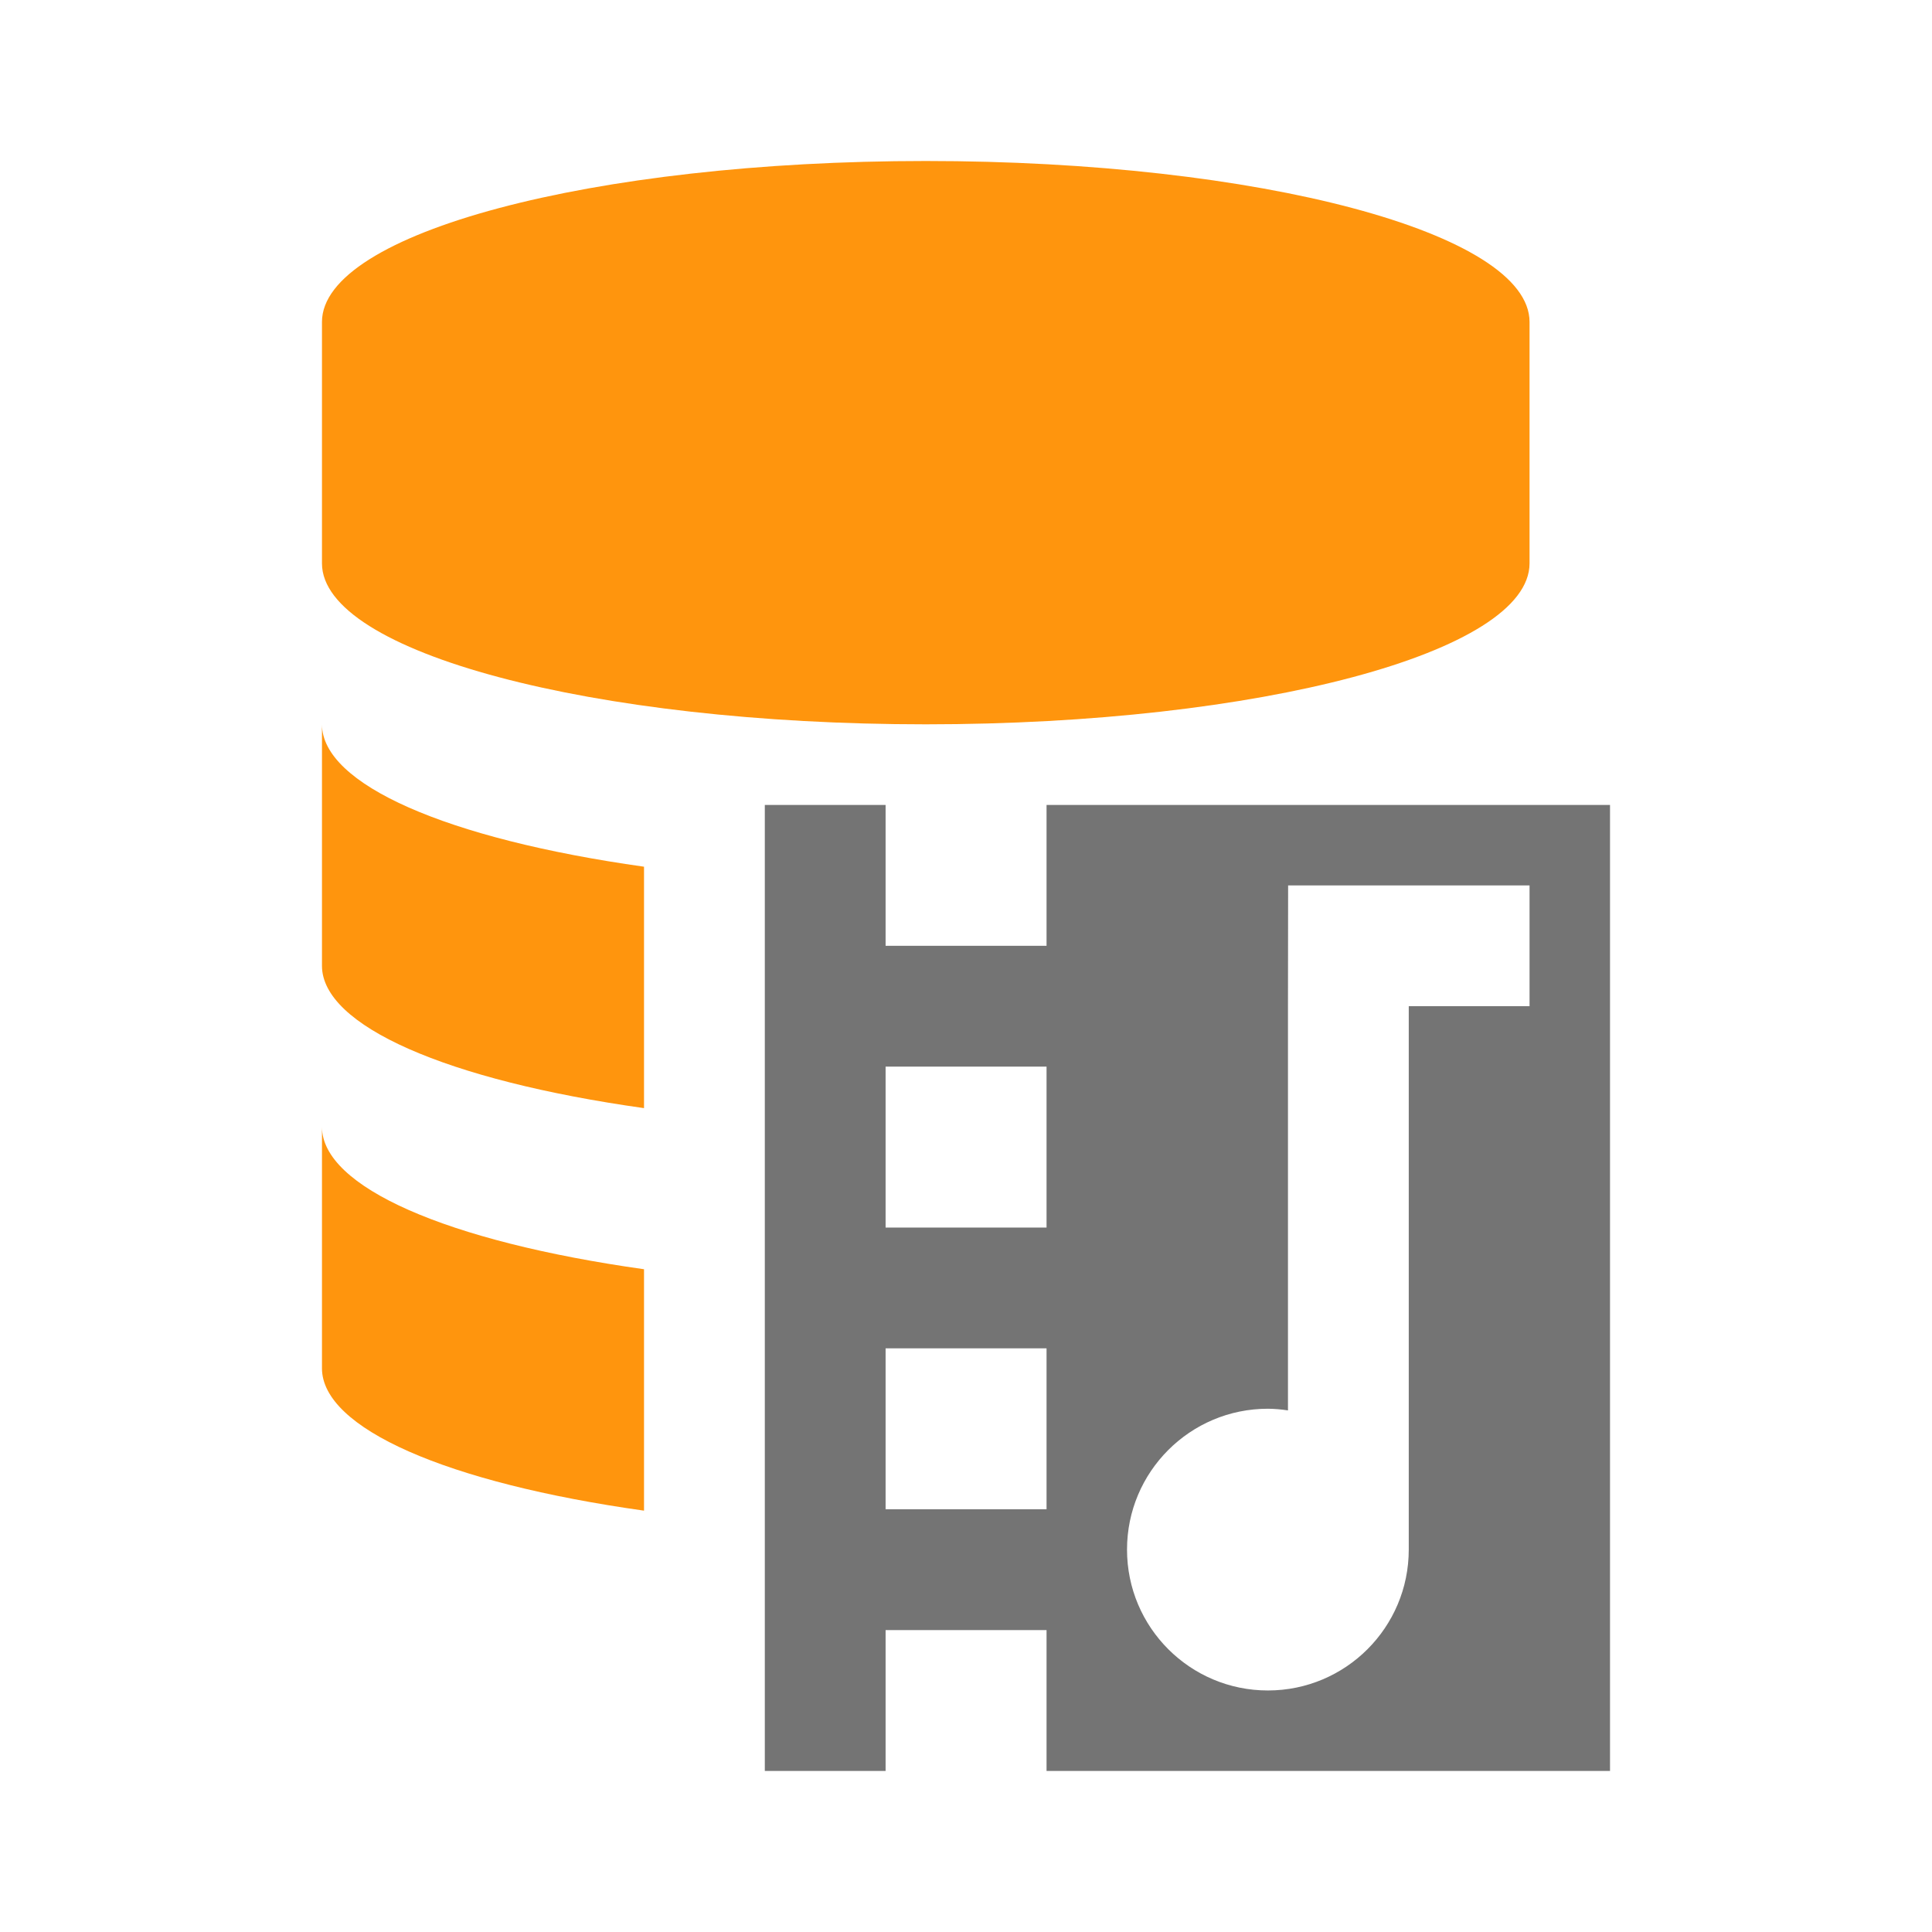
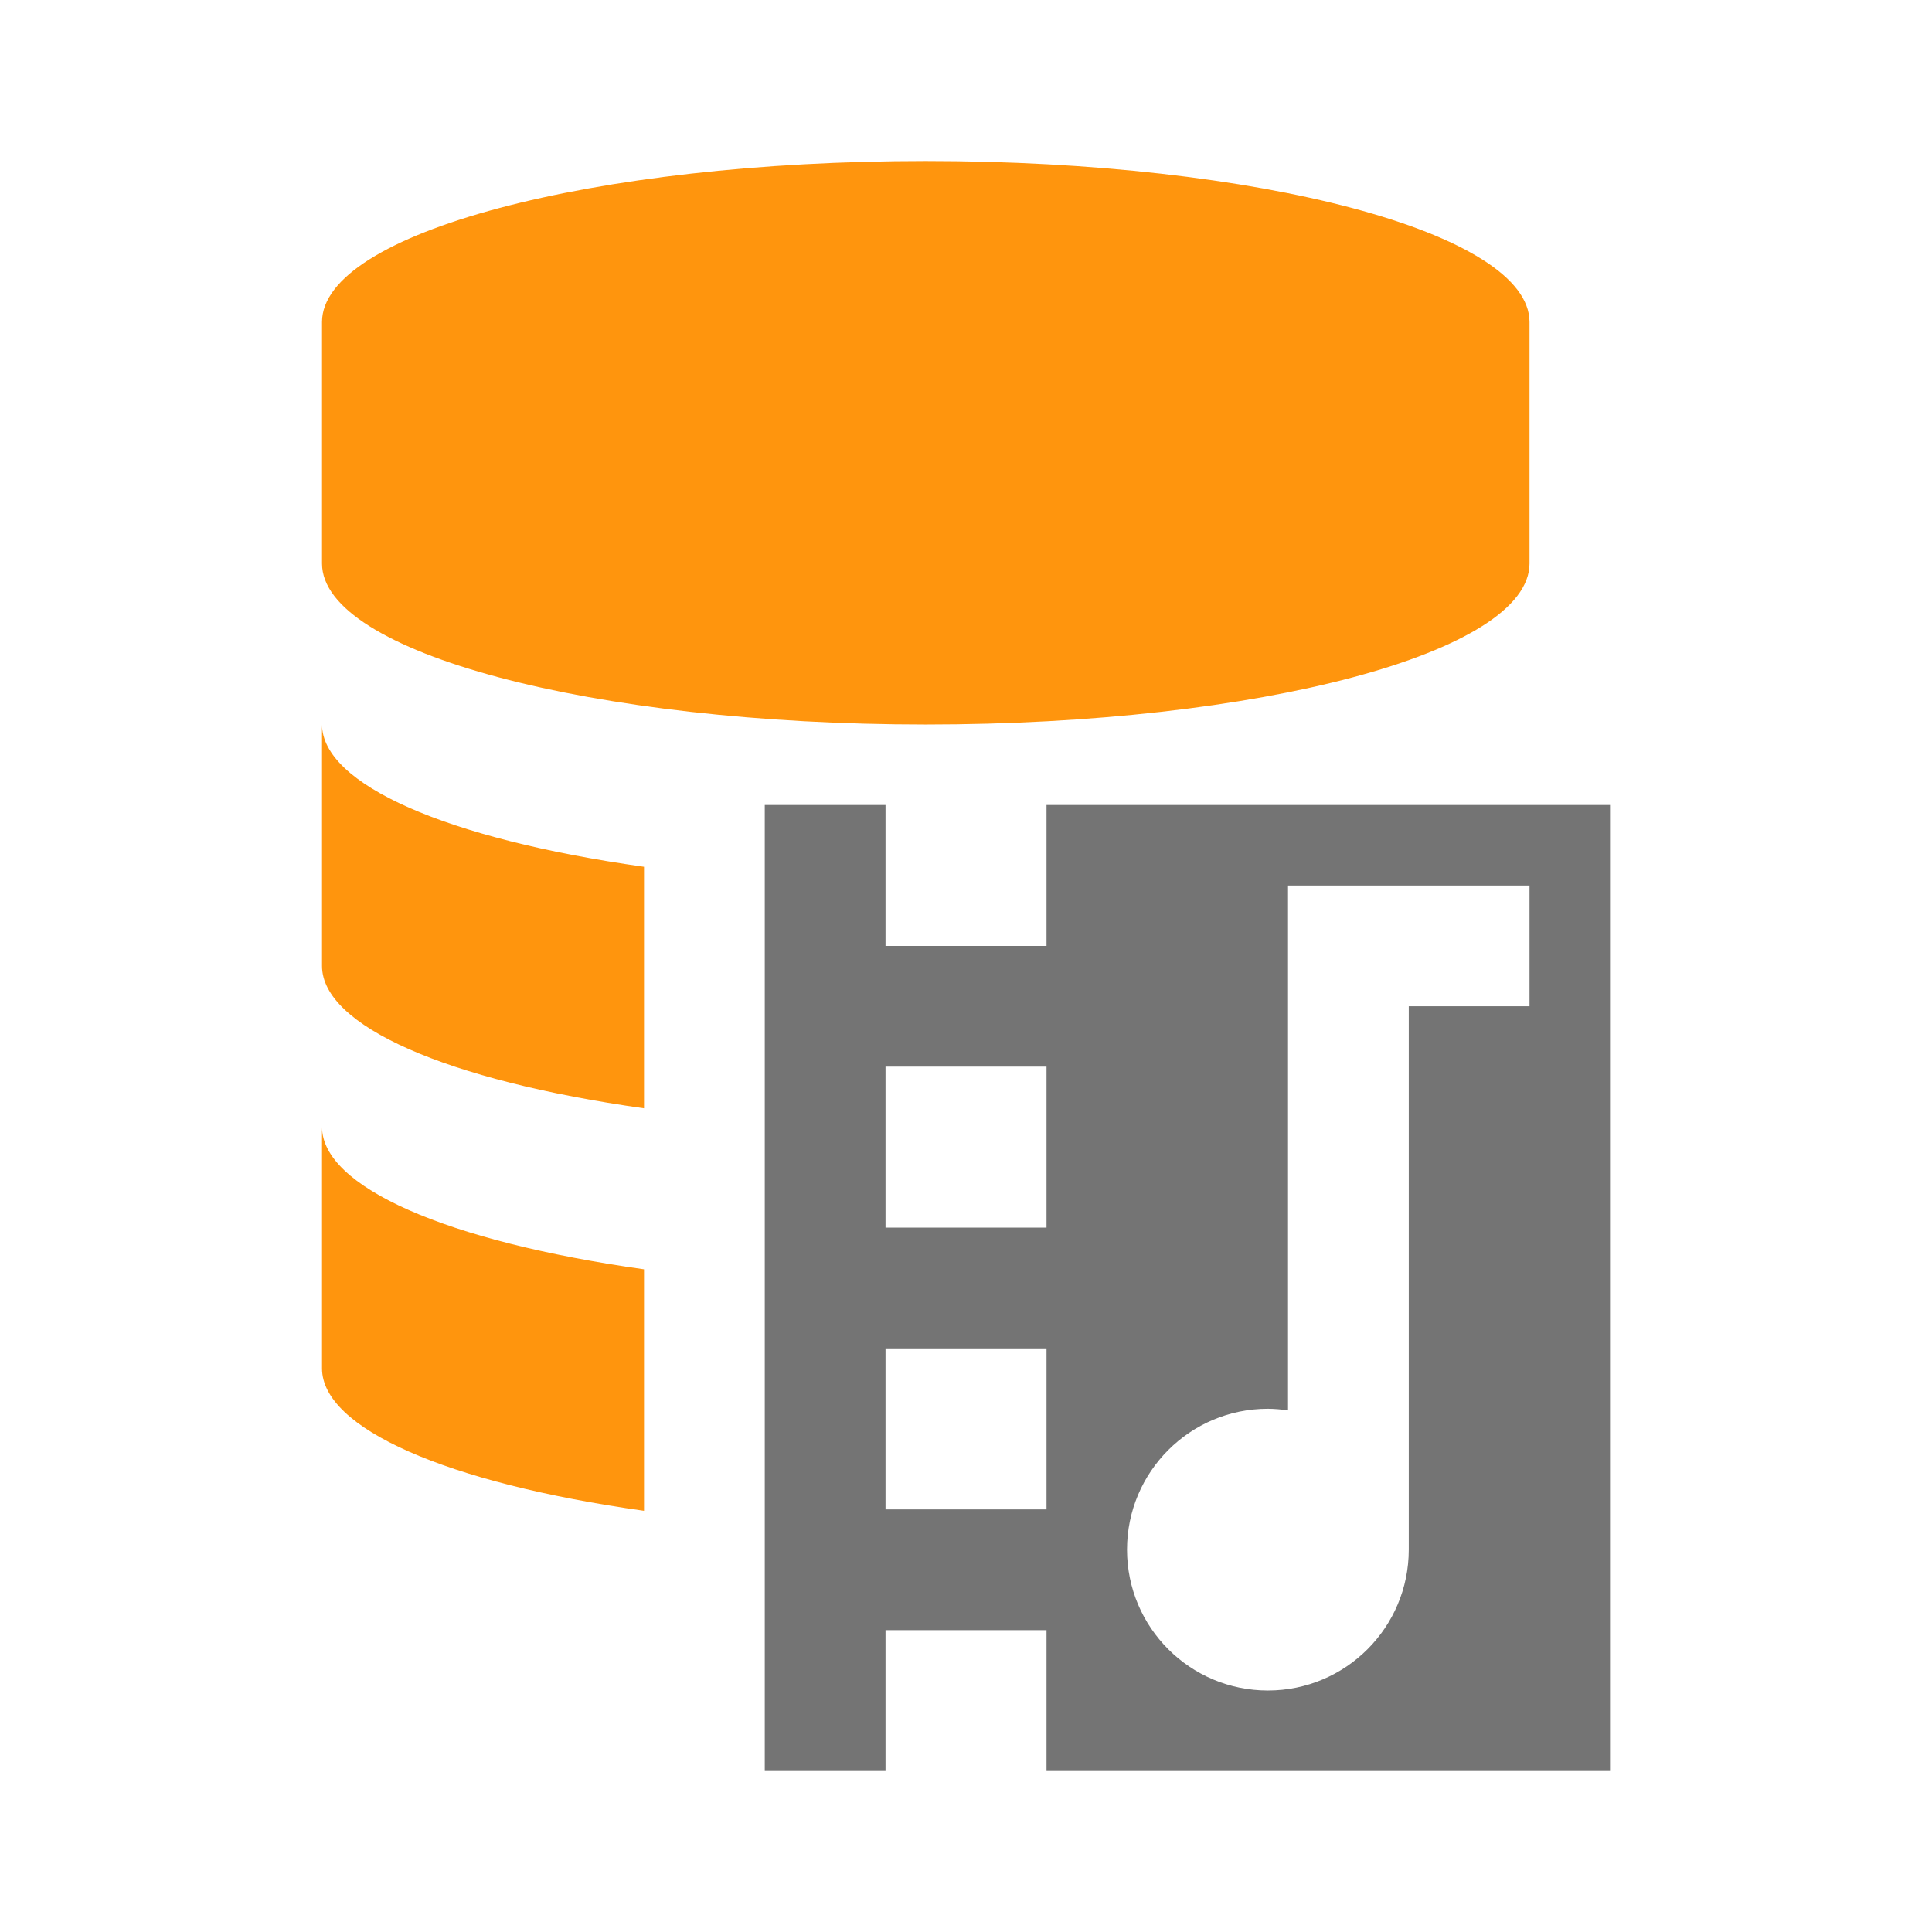
- <svg xmlns="http://www.w3.org/2000/svg" width="12.7mm" height="12.7mm" viewBox="0 0 12.7 12.7" version="1.1" id="svg5502">
+ <svg xmlns="http://www.w3.org/2000/svg" width="48" height="48" viewBox="0 0 48 48" version="1.1" id="svg5502">
  <defs id="defs5496" />
  <g id="layer1" transform="translate(-96.45953,-120.5607)">
-     <path style="color:#000000;display:inline;overflow:visible;visibility:visible;opacity:1;fill:#ff950d;fill-opacity:1;fill-rule:evenodd;stroke:none;stroke-width:1.058;stroke-linecap:butt;stroke-linejoin:round;stroke-miterlimit:4;stroke-dasharray:none;stroke-dashoffset:4.2;stroke-opacity:1;marker:none;enable-background:accumulate" d="m 102.545,121.619 a 3.969,1.058 0 0 0 -3.969,1.058 v 1.587 a 3.969,1.058 0 0 0 3.969,1.058 3.969,1.058 0 0 0 3.969,-1.058 v -1.587 a 3.969,1.058 0 0 0 -3.969,-1.058 z m -3.969,3.704 v 1.587 a 3.969,1.058 0 0 0 2.117,0.935 v -1.587 a 3.969,1.058 0 0 1 -2.117,-0.935 z m 0,2.646 v 1.587 a 3.969,1.058 0 0 0 2.117,0.935 v -1.587 a 3.969,1.058 0 0 1 -2.117,-0.935 z" id="path11233" />
-     <path style="color:#000000;display:inline;overflow:visible;visibility:visible;opacity:1;fill:#747474;fill-opacity:1;fill-rule:evenodd;stroke:none;stroke-width:1.058;stroke-linecap:butt;stroke-linejoin:round;stroke-miterlimit:4;stroke-dasharray:none;stroke-dashoffset:4.2;stroke-opacity:1;marker:none;enable-background:accumulate" d="m 101.487,125.852 v 6.35 h 0.794 v -0.926 h 1.058 v 0.926 h 3.704 v -6.35 h -3.704 v 0.926 h -1.058 v -0.926 z m 3.44,0.529 h 1.587 v 0.794 h -0.794 v 3.572 a 0.926,0.926 0 0 1 -0.926,0.926 0.926,0.926 0 0 1 -0.926,-0.926 0.926,0.926 0 0 1 0.926,-0.926 0.926,0.926 0 0 1 0.132,0.011 v -2.657 z m -2.646,1.191 h 1.058 v 1.058 h -1.058 z m 0,1.852 h 1.058 v 1.058 h -1.058 z" id="rect11214" />
+     <path style="color:#000000;display:inline;overflow:visible;visibility:visible;opacity:1;fill:#ff950d;fill-opacity:1;fill-rule:evenodd;stroke:none;stroke-width:4;stroke-linecap:butt;stroke-linejoin:round;stroke-miterlimit:4;stroke-dasharray:none;stroke-dashoffset:4.2;stroke-opacity:1;marker:none;enable-background:accumulate" d="m 119.46,124.561 a 15,4 0 0 0 -15,4 v 6 a 15,4 0 0 0 15,4 15,4 0 0 0 15,-4 v -6 a 15,4 0 0 0 -15,-4 z m -15,14 v 6 a 15,4 0 0 0 8,3.535 v -6 a 15,4 0 0 1 -8,-3.535 z m 0,10 v 6 a 15,4 0 0 0 8,3.535 v -6 a 15,4 0 0 1 -8,-3.535 z" id="path11233" />
+     <path style="color:#000000;display:inline;overflow:visible;visibility:visible;opacity:1;fill:#747474;fill-opacity:1;fill-rule:evenodd;stroke:none;stroke-width:4;stroke-linecap:butt;stroke-linejoin:round;stroke-miterlimit:4;stroke-dasharray:none;stroke-dashoffset:4.2;stroke-opacity:1;marker:none;enable-background:accumulate" d="m 115.46,140.561 v 24 h 3 v -3.5 h 4 v 3.5 h 14 v -24 h -14 v 3.5 h -4 v -3.5 z m 13,2 h 6 v 3 h -3 v 13.5 a 3.5,3.5 0 0 1 -3.5,3.5 3.5,3.5 0 0 1 -3.5,-3.5 3.5,3.5 0 0 1 3.5,-3.5 3.5,3.5 0 0 1 0.5,0.041 v -10.041 z m -10,4.5 h 4 v 4 h -4 z m 0,7 h 4 v 4 h -4 z" id="rect11214" />
  </g>
</svg>
